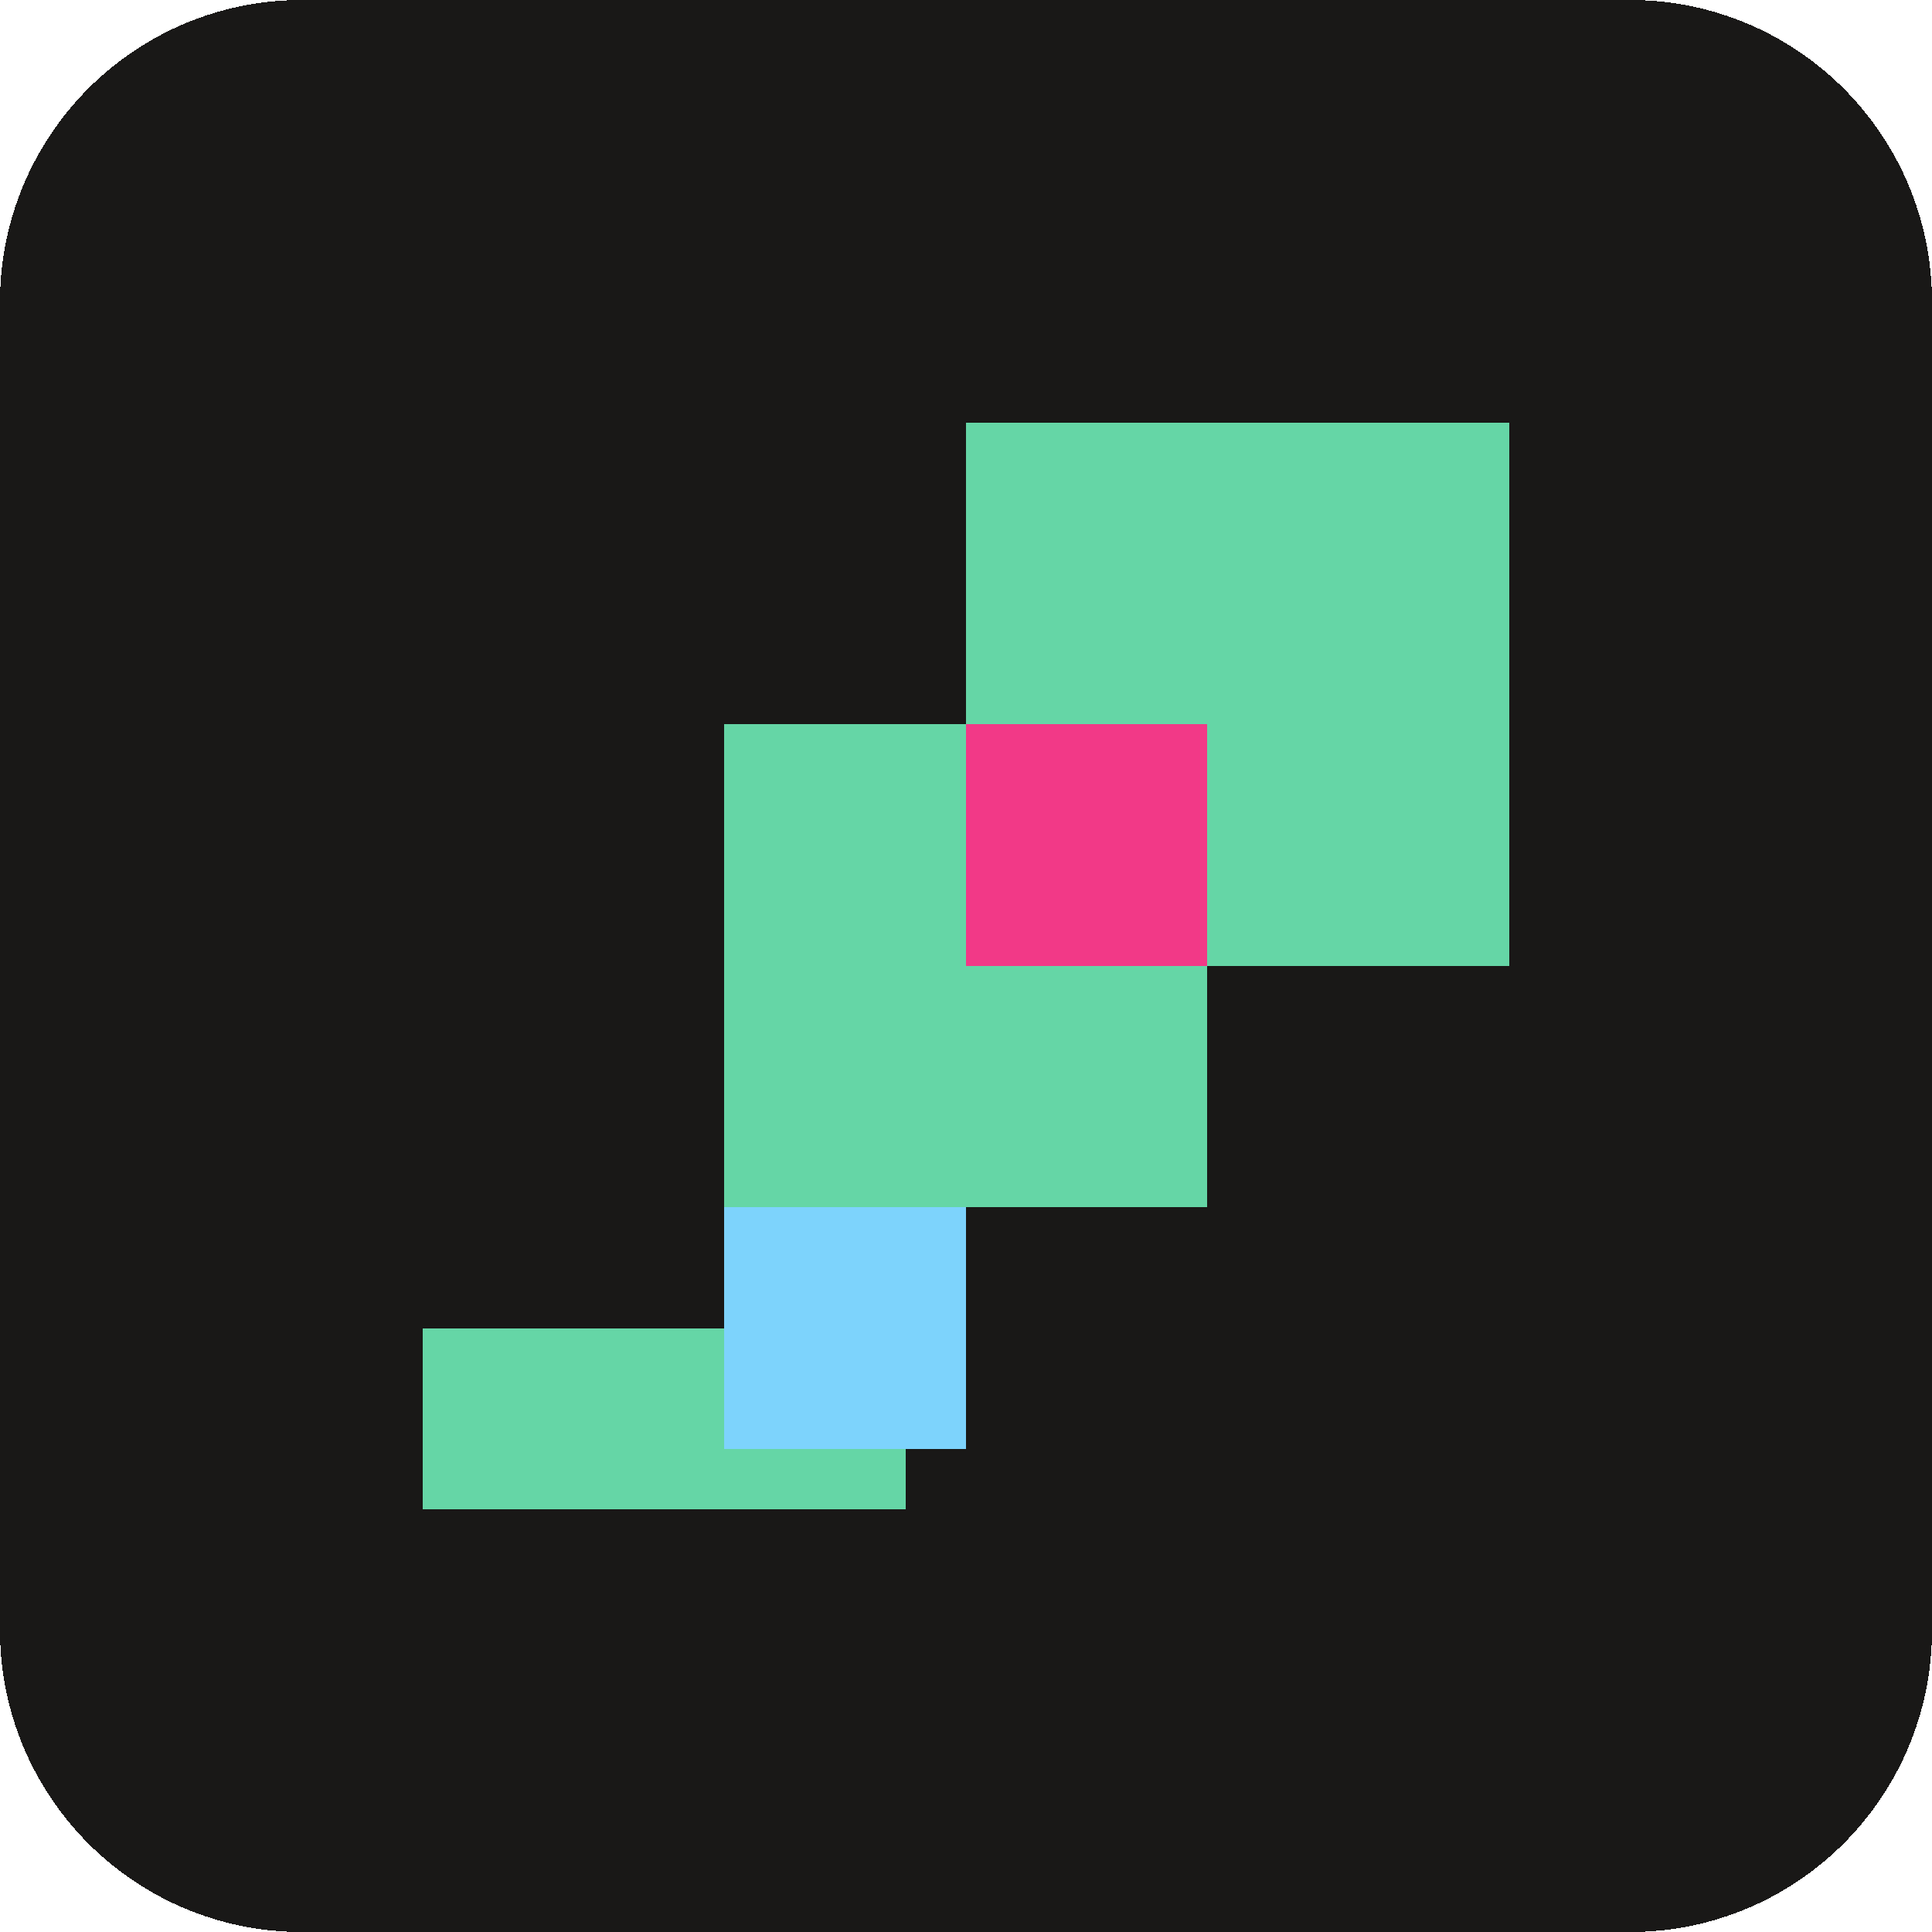
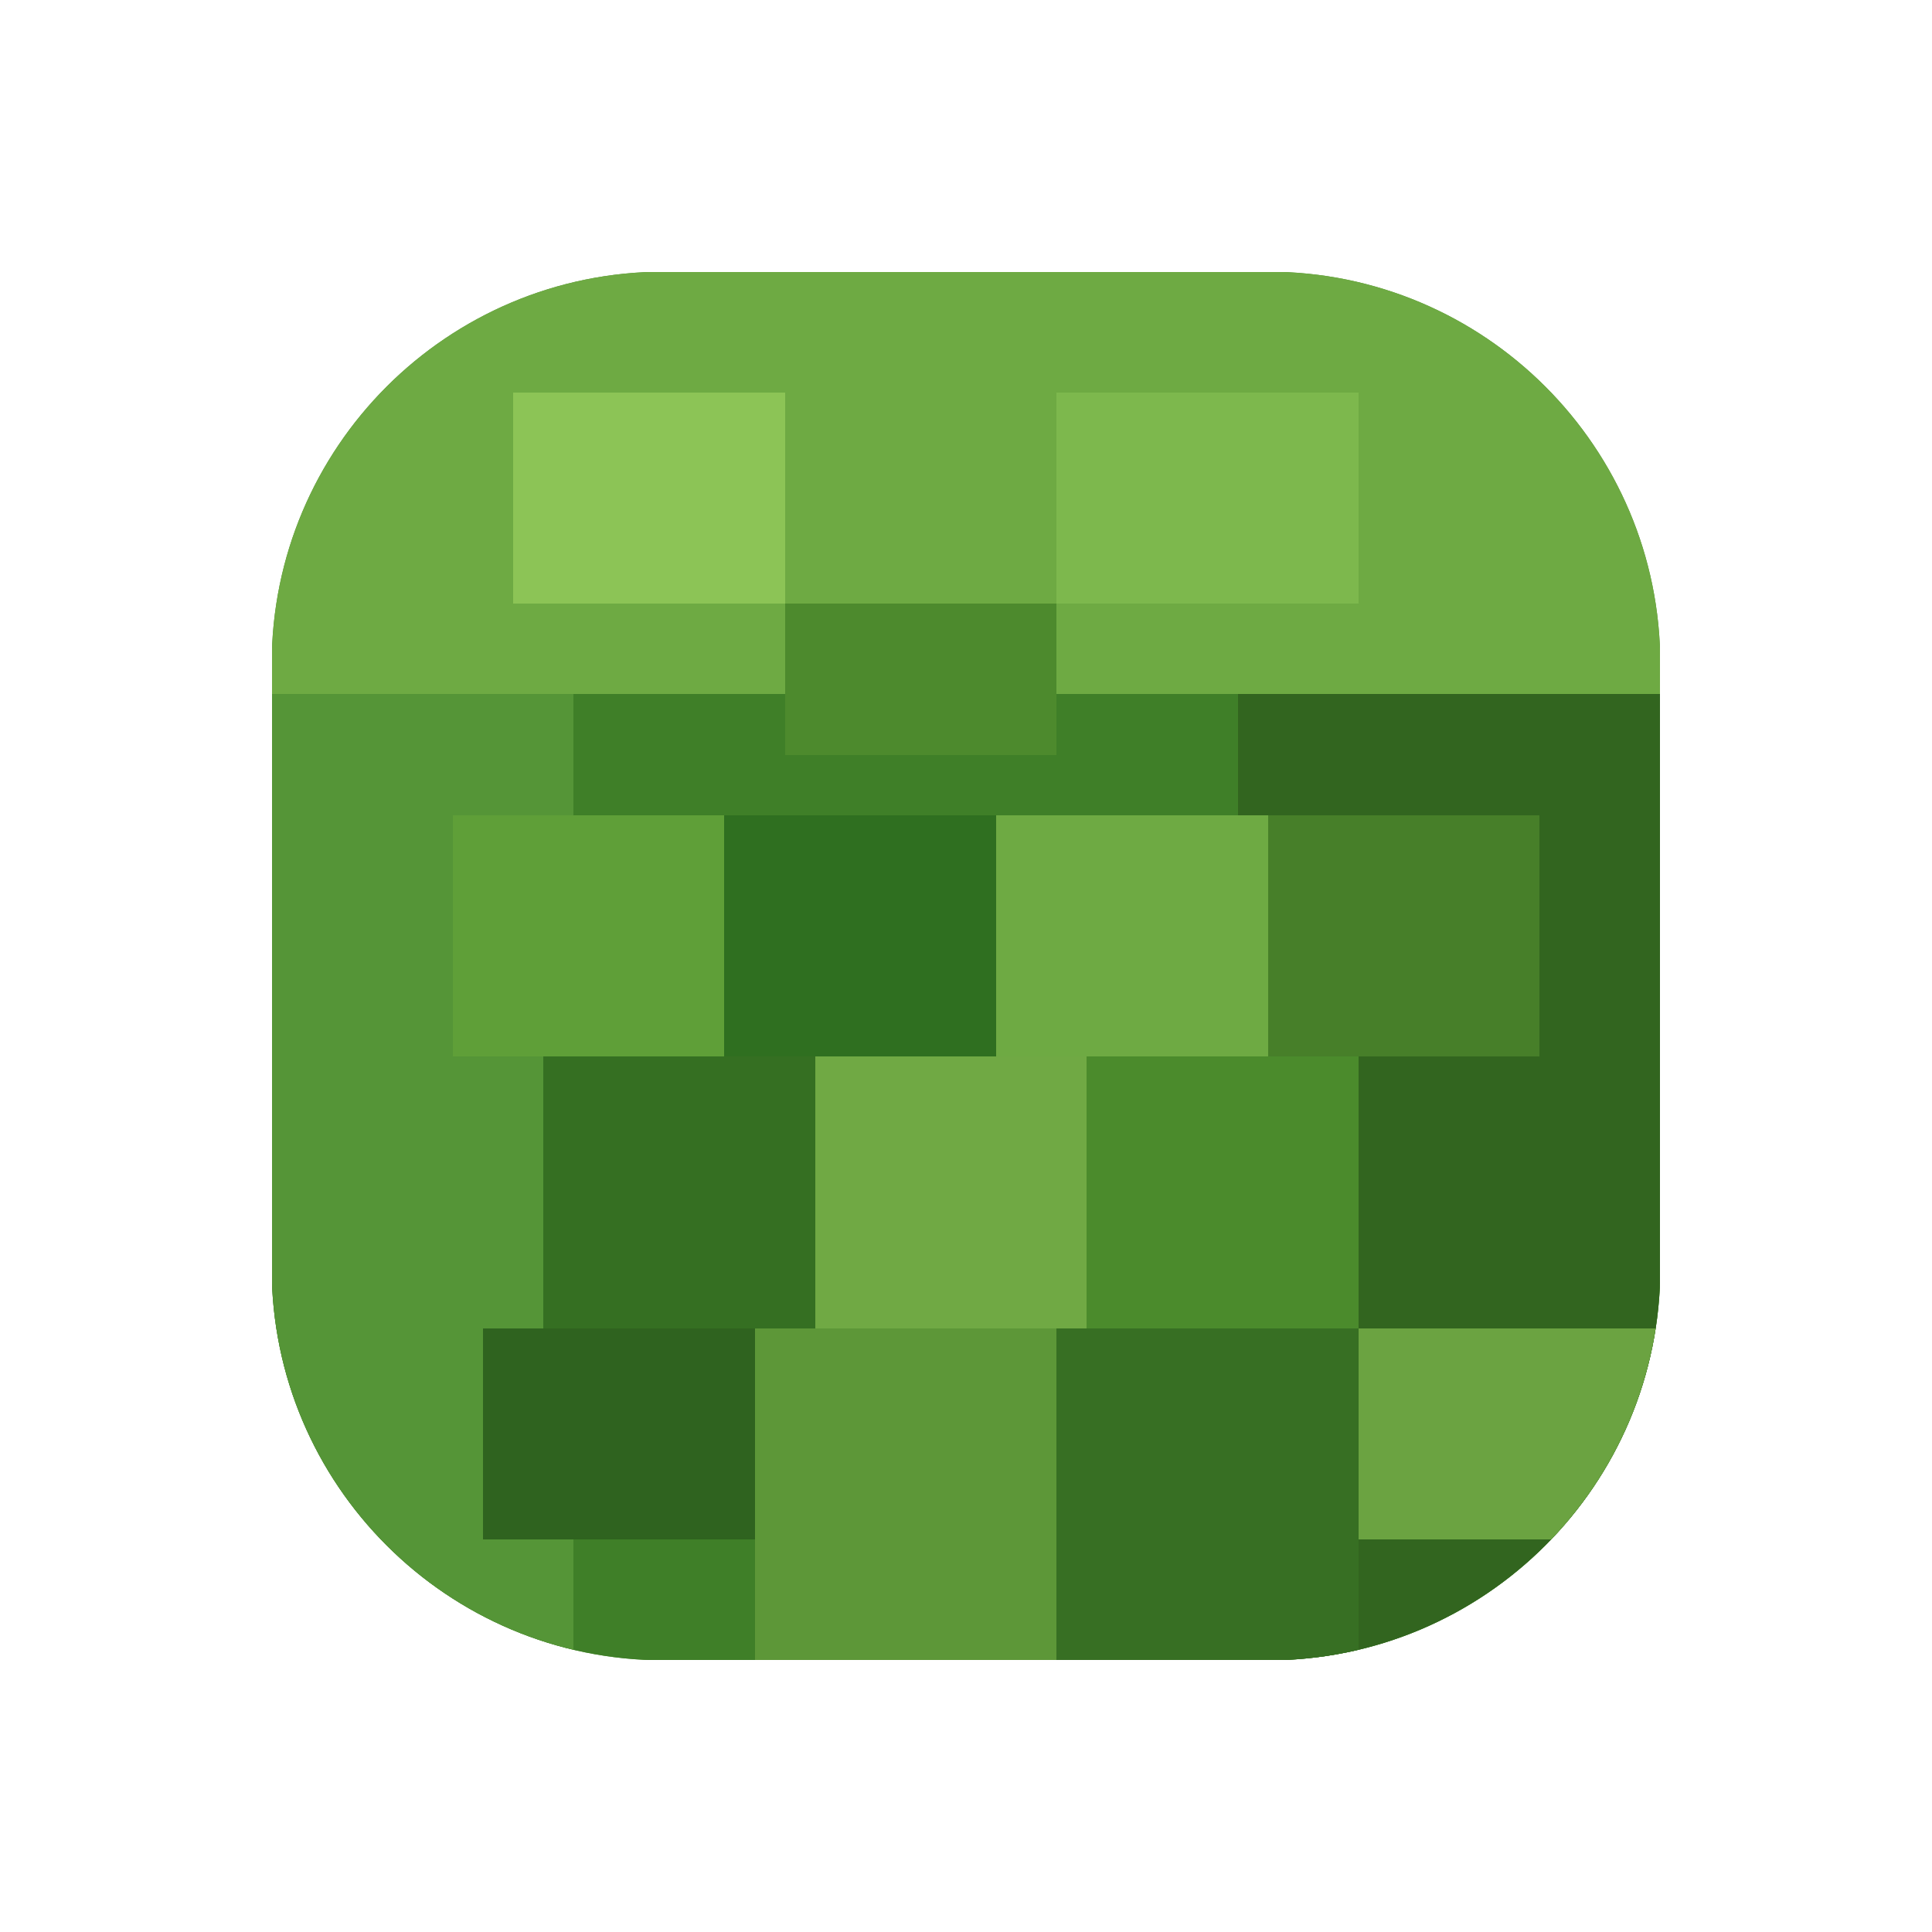
<svg xmlns="http://www.w3.org/2000/svg" width="64" height="64" viewBox="0 0 64 64" shape-rendering="crispEdges">
-   <rect width="64" height="64" rx="10" fill="#191817" />
-   <path d="M14 44h10V24h8V14h18v18H40v8H30v10H14z" fill="#65d6a6" />
-   <path d="M32 24h8v8h-8z" fill="#f23987" />
-   <path d="M24 40h8v8h-8z" fill="#7dd3fc" />
+   <defs>
+     <clipPath id="moss-block">
+       <rect x="9" y="9" width="46" height="46" rx="13" />
+     </clipPath>
+   </defs>
+   <g clip-path="url(#moss-block)">
+     <rect x="9" y="9" width="46" height="46" fill="#4f8f2f" />
+     <rect x="9" y="9" width="46" height="14" fill="#6eaa43" />
+     <rect x="9" y="23" width="46" height="32" fill="#3f7f28" />
+     <rect x="41" y="23" width="14" height="32" fill="#32651f" />
+     <rect x="9" y="23" width="10" height="32" fill="#559537" />
+     <rect x="17" y="13" width="9" height="7" fill="#8cc456" />
+     <rect x="35" y="13" width="10" height="7" fill="#7db84d" />
+     <rect x="26" y="20" width="9" height="5" fill="#4d8a2d" />
+     <rect x="15" y="27" width="9" height="8" fill="#5f9f38" />
+     <rect x="24" y="27" width="9" height="8" fill="#2f6f20" />
+     <rect x="33" y="27" width="9" height="8" fill="#6eaa43" />
+     <rect x="42" y="27" width="9" height="8" fill="#477f29" />
+     <rect x="18" y="35" width="9" height="9" fill="#356f22" />
+     <rect x="27" y="35" width="9" height="9" fill="#70a944" />
+     <rect x="36" y="35" width="9" height="9" fill="#4b8b2c" />
+     <rect x="16" y="44" width="9" height="7" fill="#2f631f" />
+     <rect x="25" y="44" width="10" height="11" fill="#5d9738" />
+     <rect x="35" y="44" width="10" height="11" fill="#376f23" />
+     <rect x="45" y="44" width="10" height="7" fill="#6ba341" />
+   </g>
</svg>
